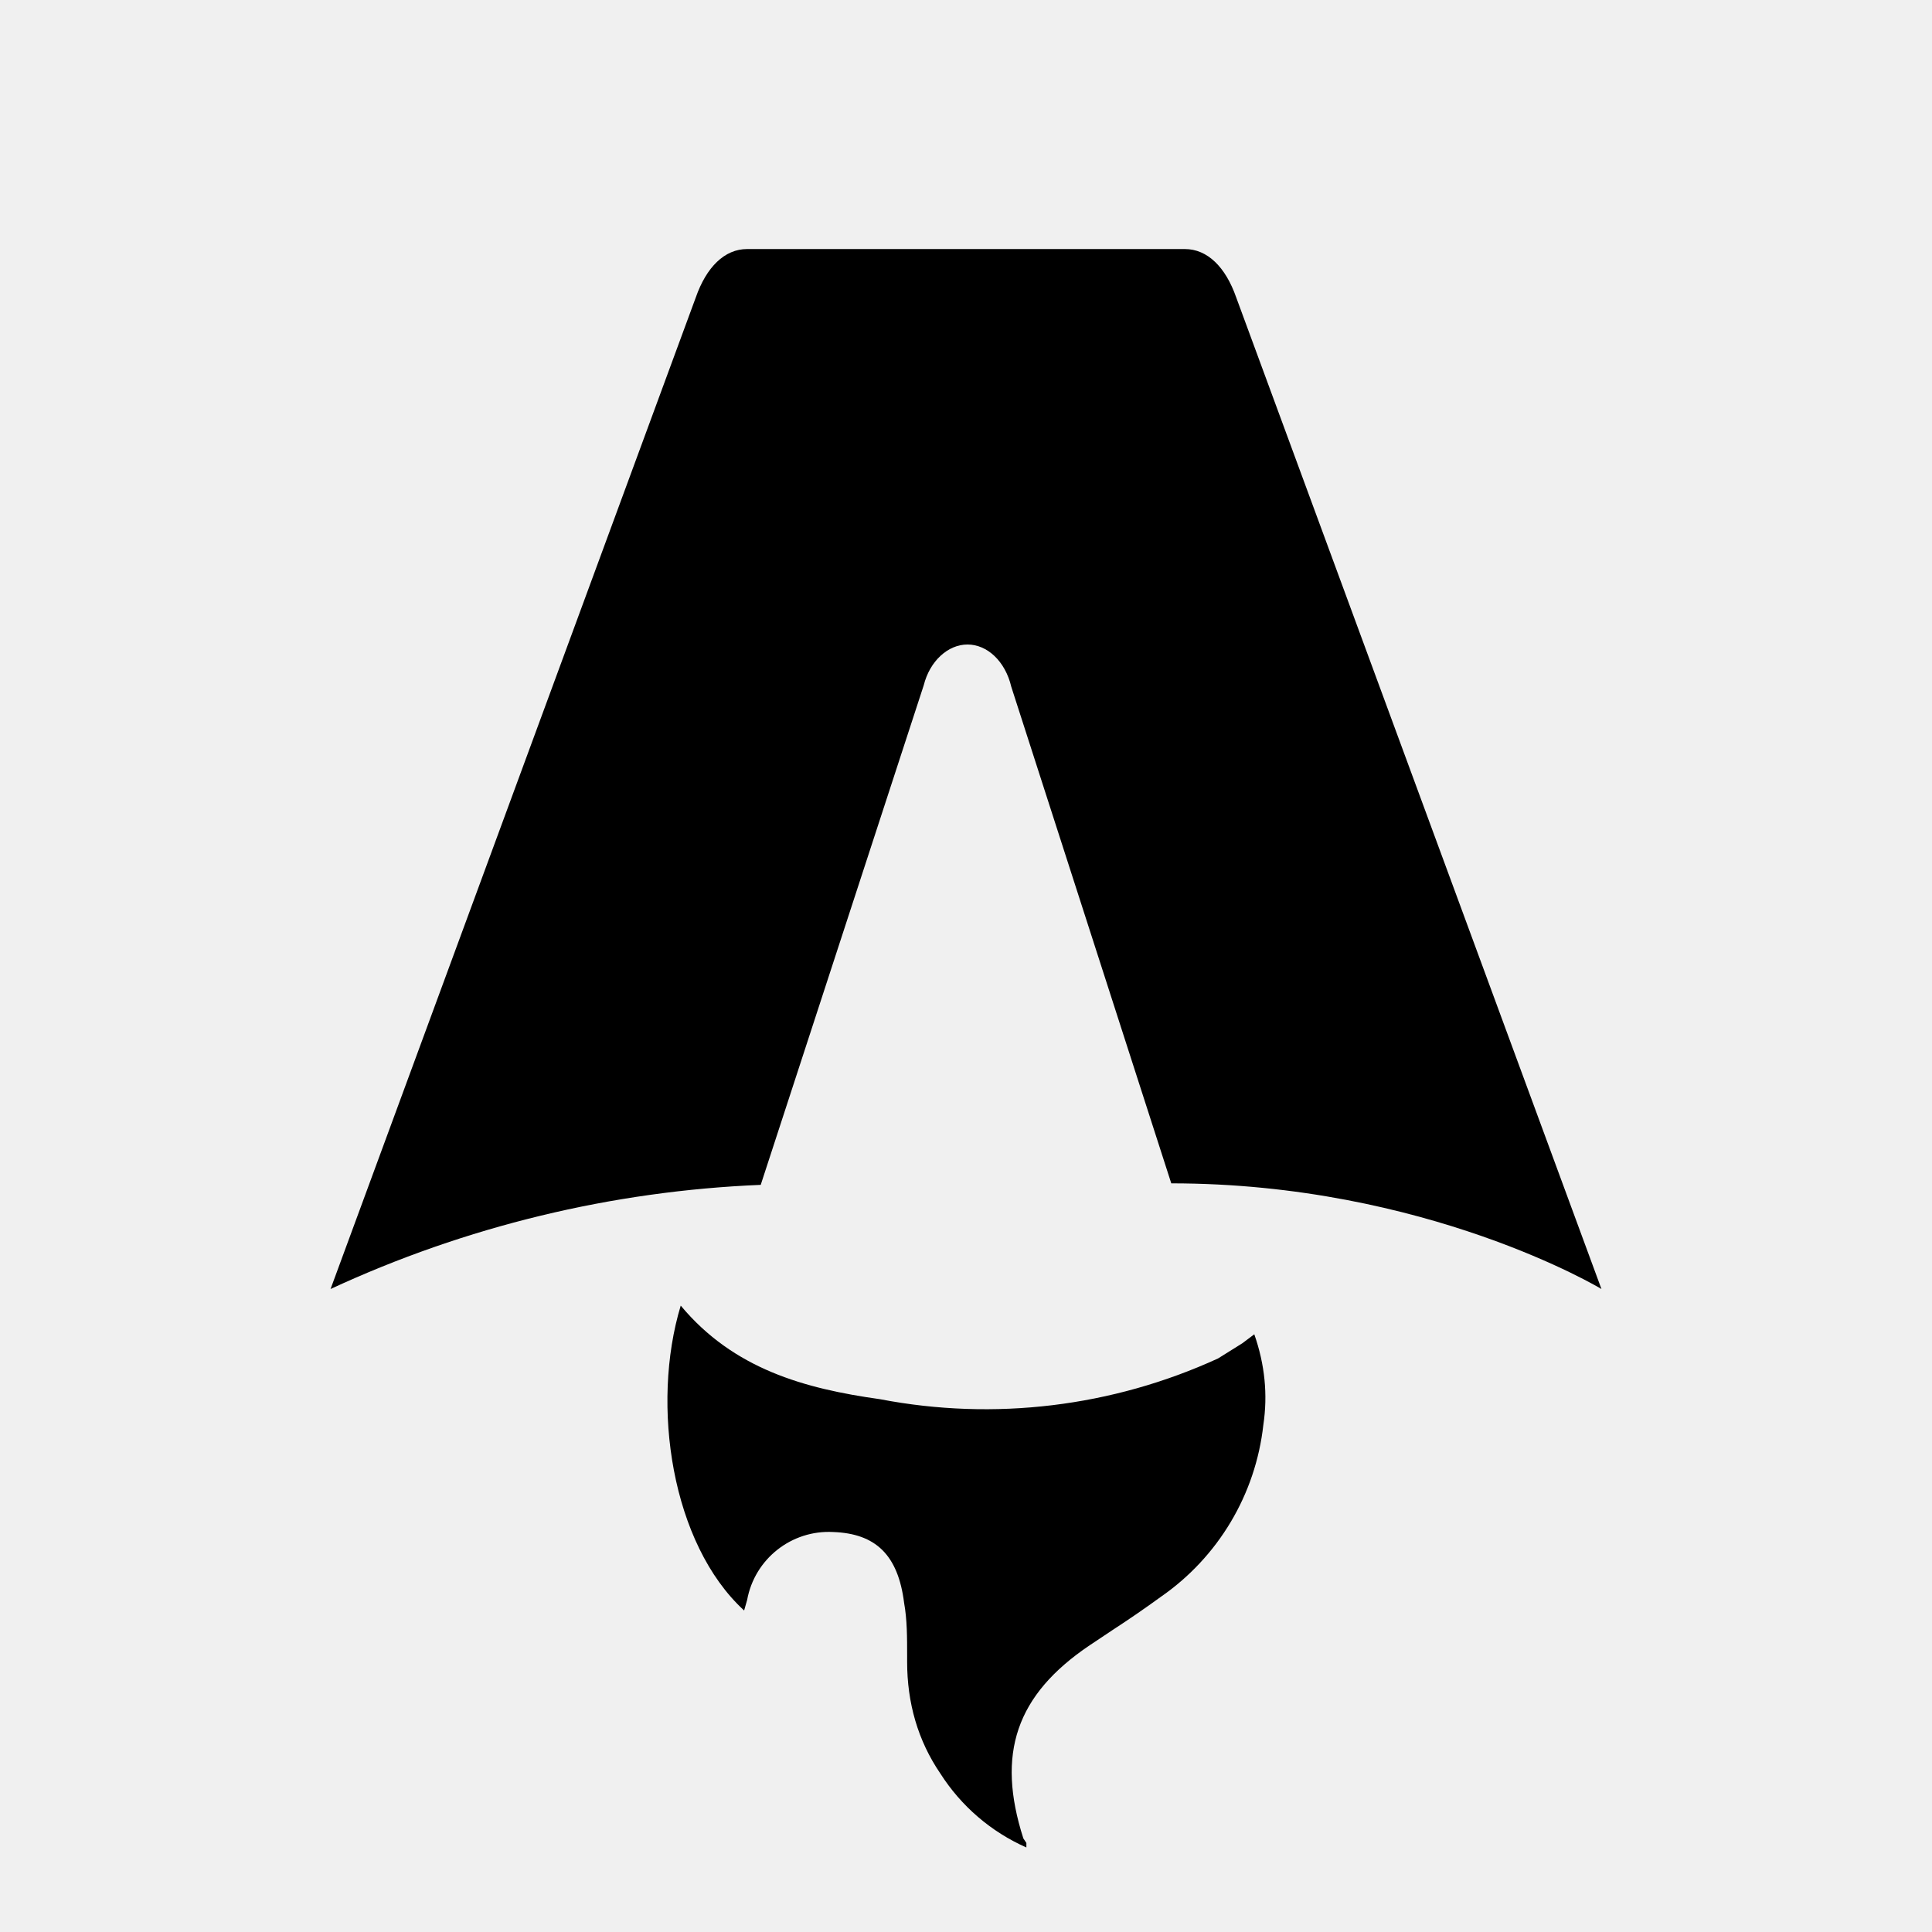
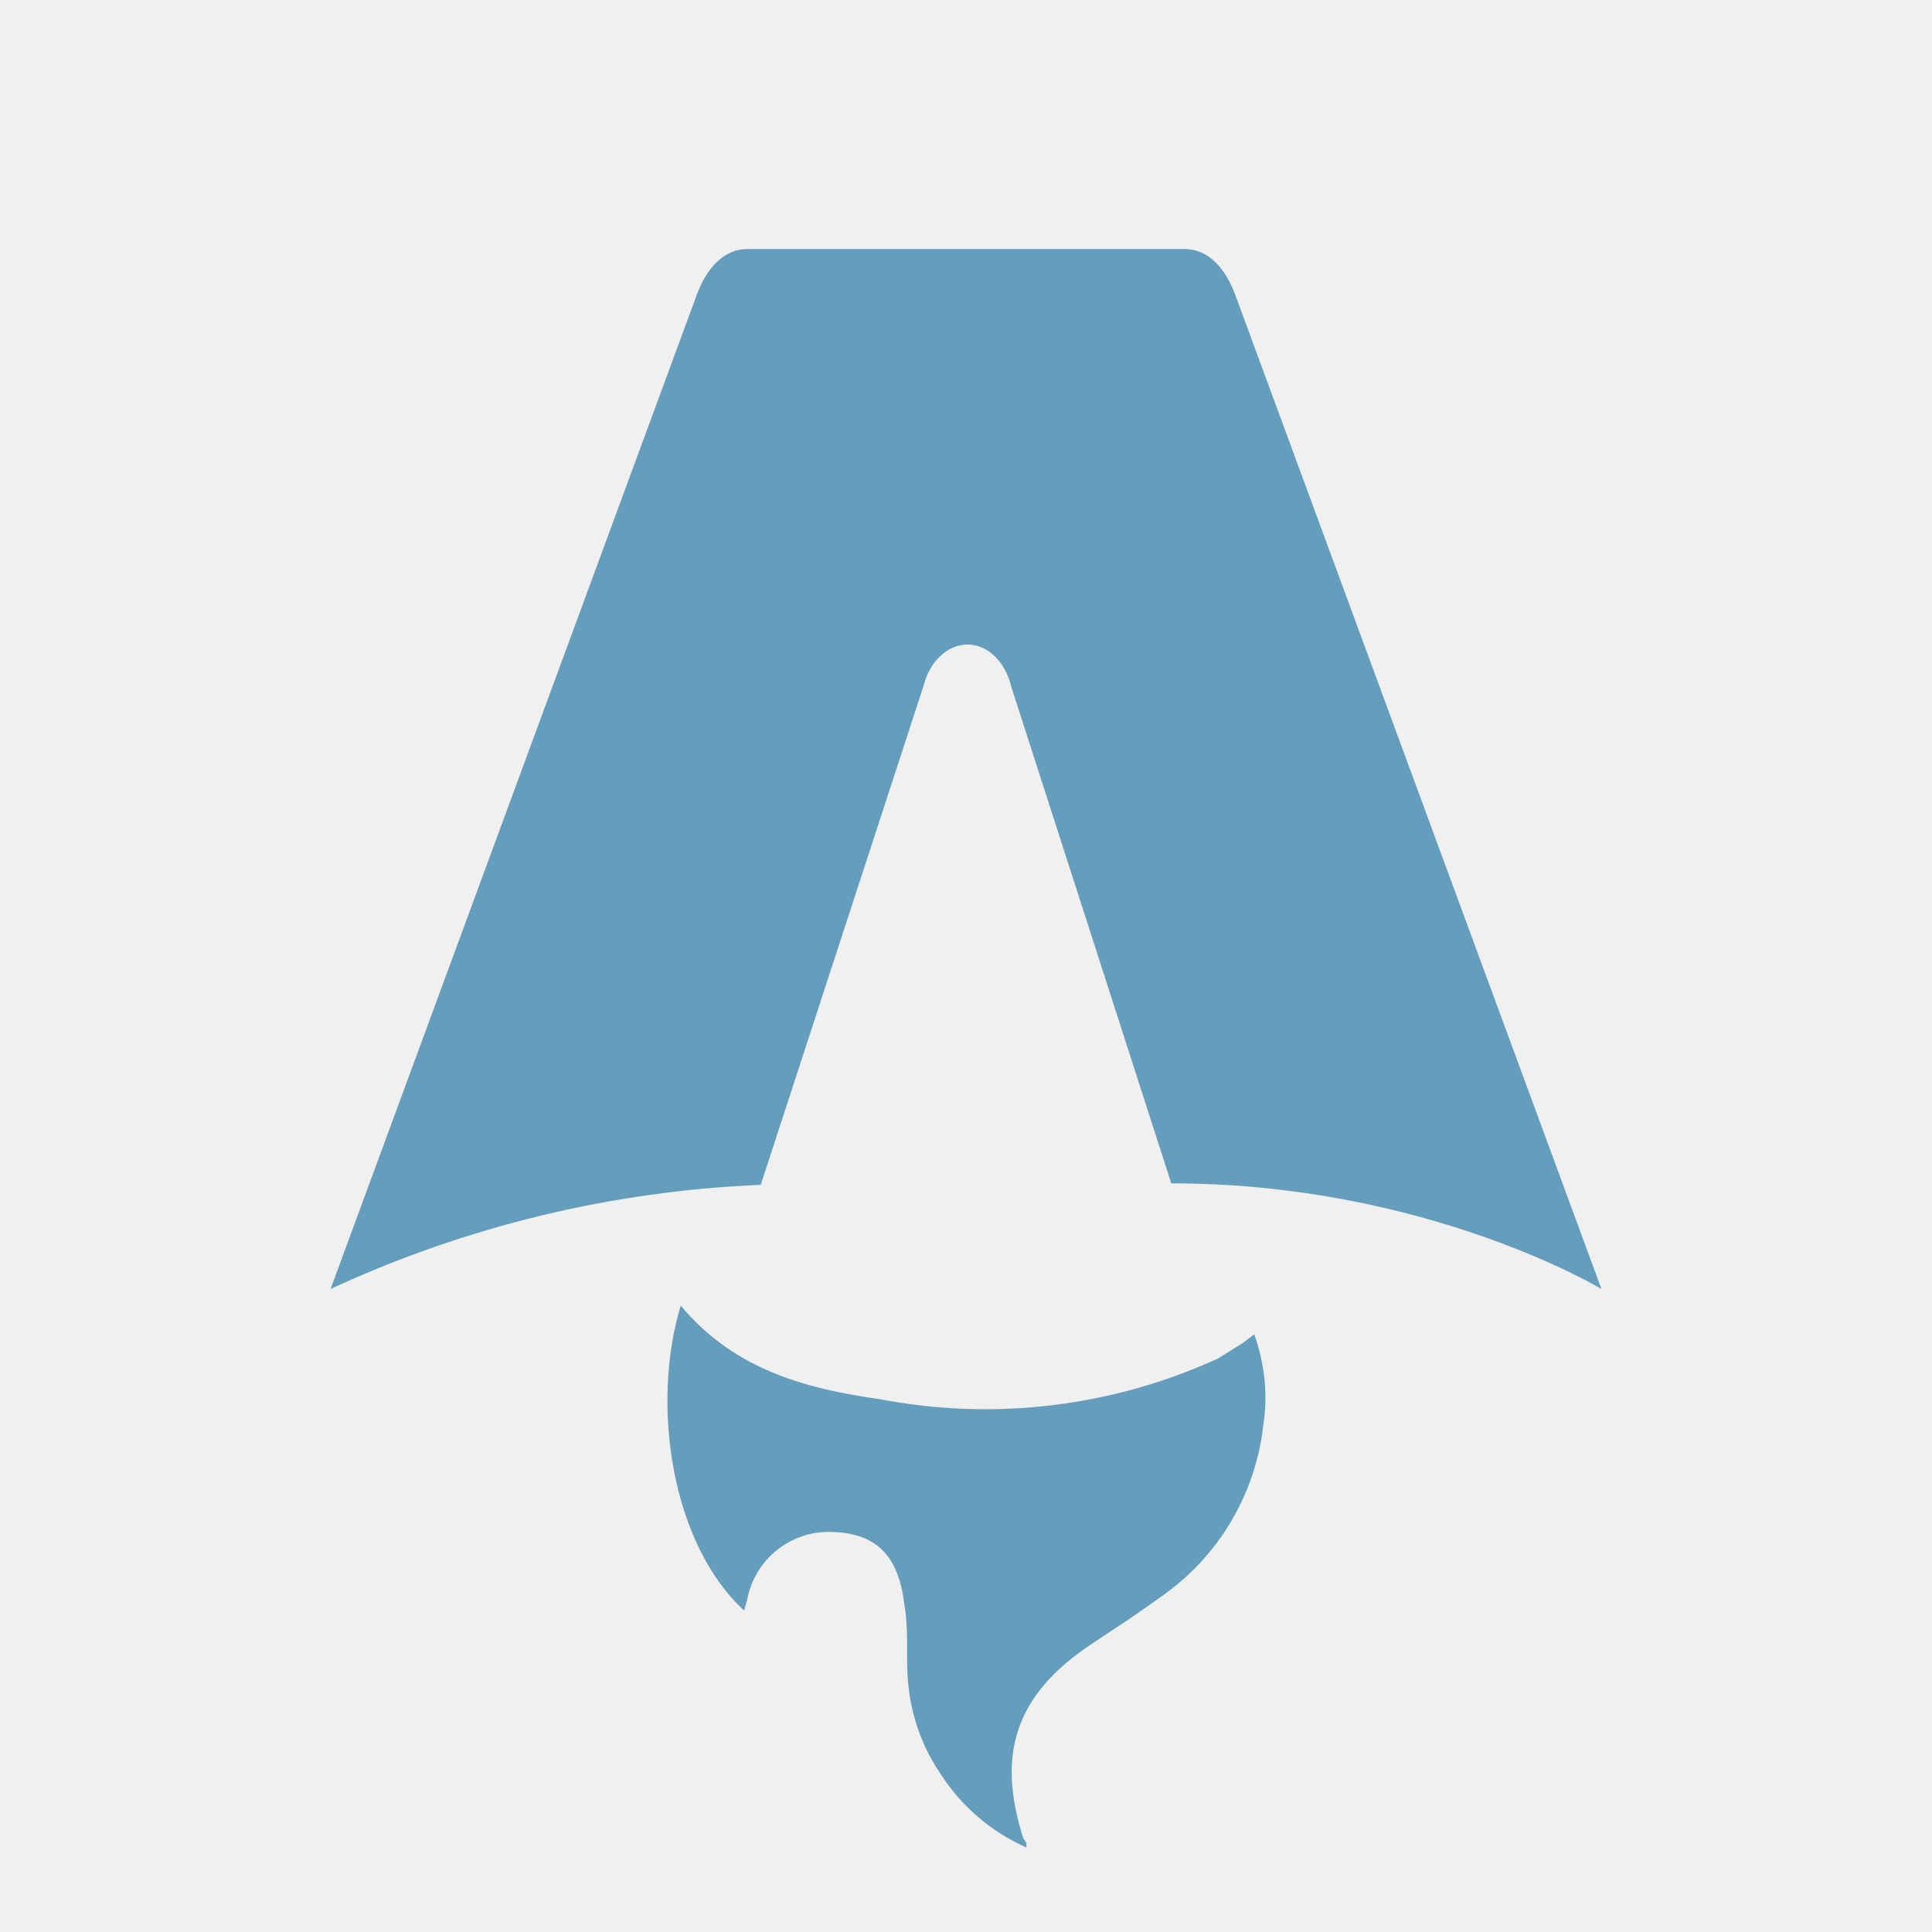
<svg xmlns="http://www.w3.org/2000/svg" fill="none" viewBox="0 0 128 128">
  <path d="M50.4 78.5a75.1 75.1 0 0 0-28.5 6.9l24.2-65.7c.7-2 1.9-3.2 3.4-3.2h29c1.5 0 2.7 1.2 3.4 3.2l24.2 65.7s-11.6-7-28.5-7L67 45.5c-.4-1.7-1.6-2.8-2.9-2.8-1.3 0-2.5 1.1-2.9 2.7L50.4 78.5Zm-1.1 28.2Zm-4.2-20.2c-2 6.6-.6 15.8 4.2 20.2a17.5 17.5 0 0 1 .2-.7 5.5 5.5 0 0 1 5.7-4.5c2.8.1 4.3 1.5 4.7 4.7.2 1.1.2 2.3.2 3.5v.4c0 2.7.7 5.2 2.2 7.4a13 13 0 0 0 5.7 4.9v-.3l-.2-.3c-1.8-5.6-.5-9.5 4.4-12.8l1.5-1a73 73 0 0 0 3.2-2.2 16 16 0 0 0 6.8-11.4c.3-2 .1-4-.6-6l-.8.6-1.6 1a37 37 0 0 1-22.4 2.7c-5-.7-9.7-2-13.2-6.2Z" />
  <style>
-         path { fill: #000; }
+         path { fill: #659dbd; }
        @media (prefers-color-scheme: dark) {
-             path { fill: #FFF; }
+             path { fill: #f5efe6; }
        }
    </style>
</svg>
